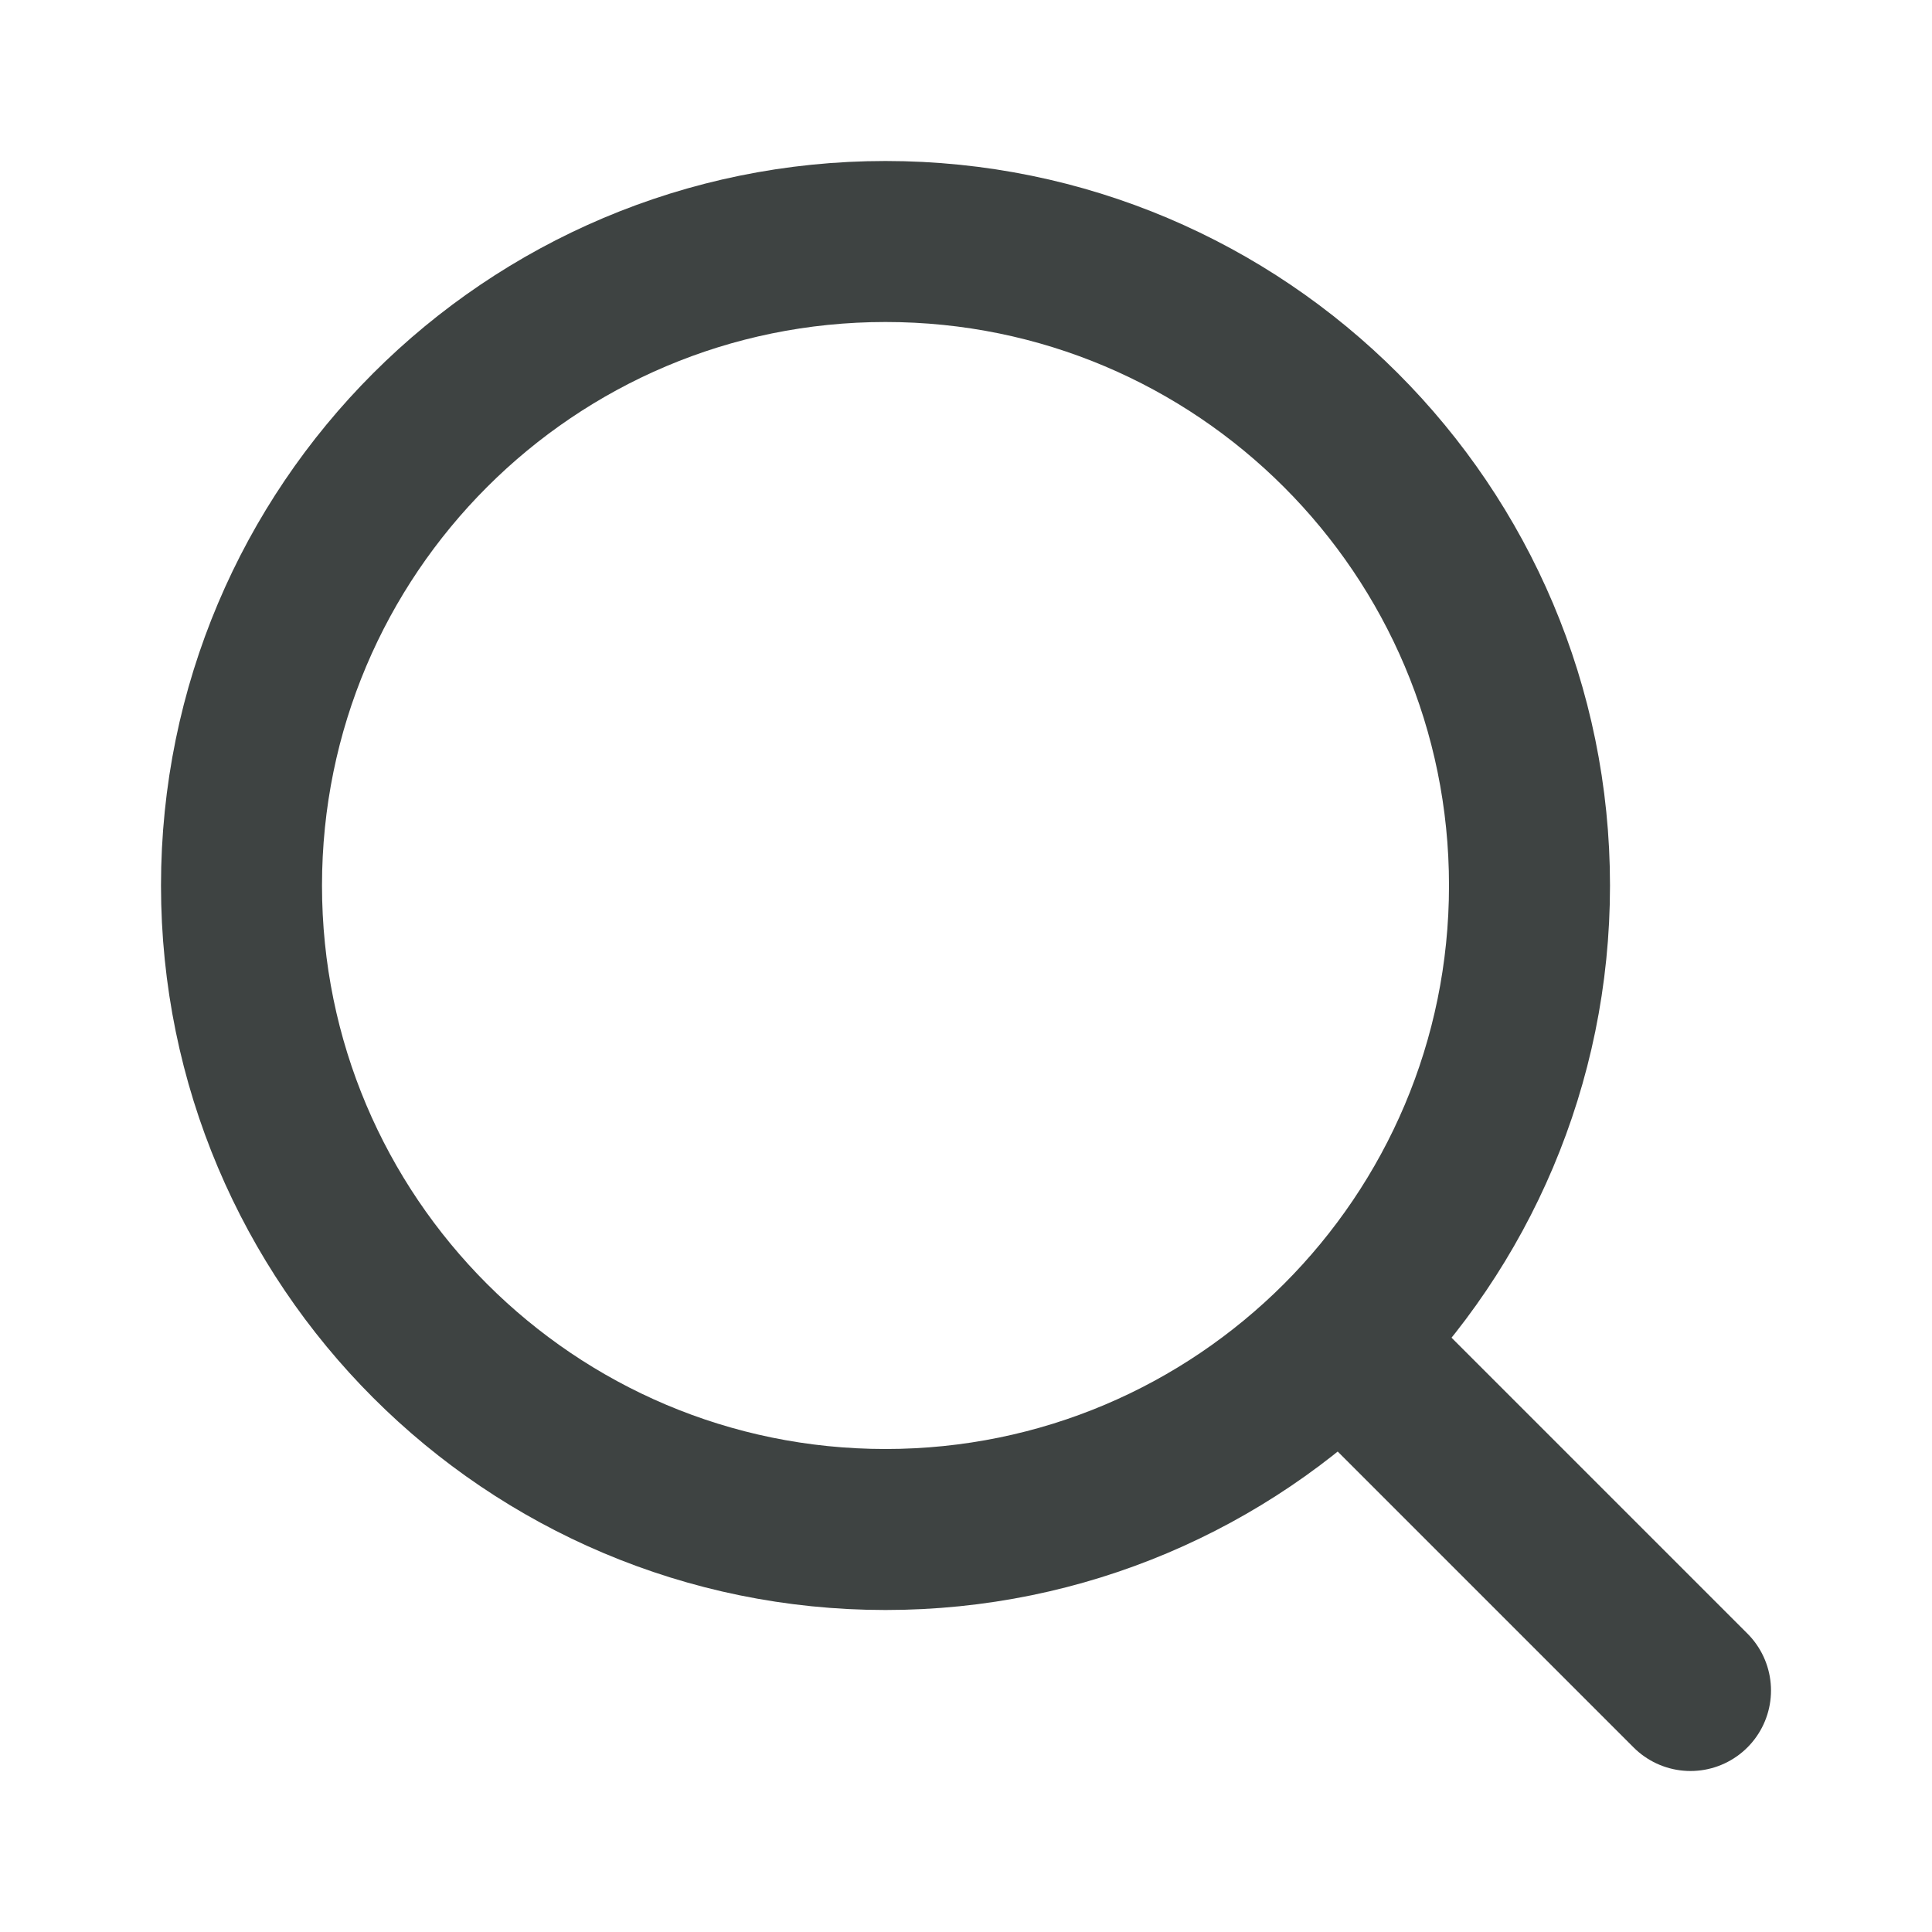
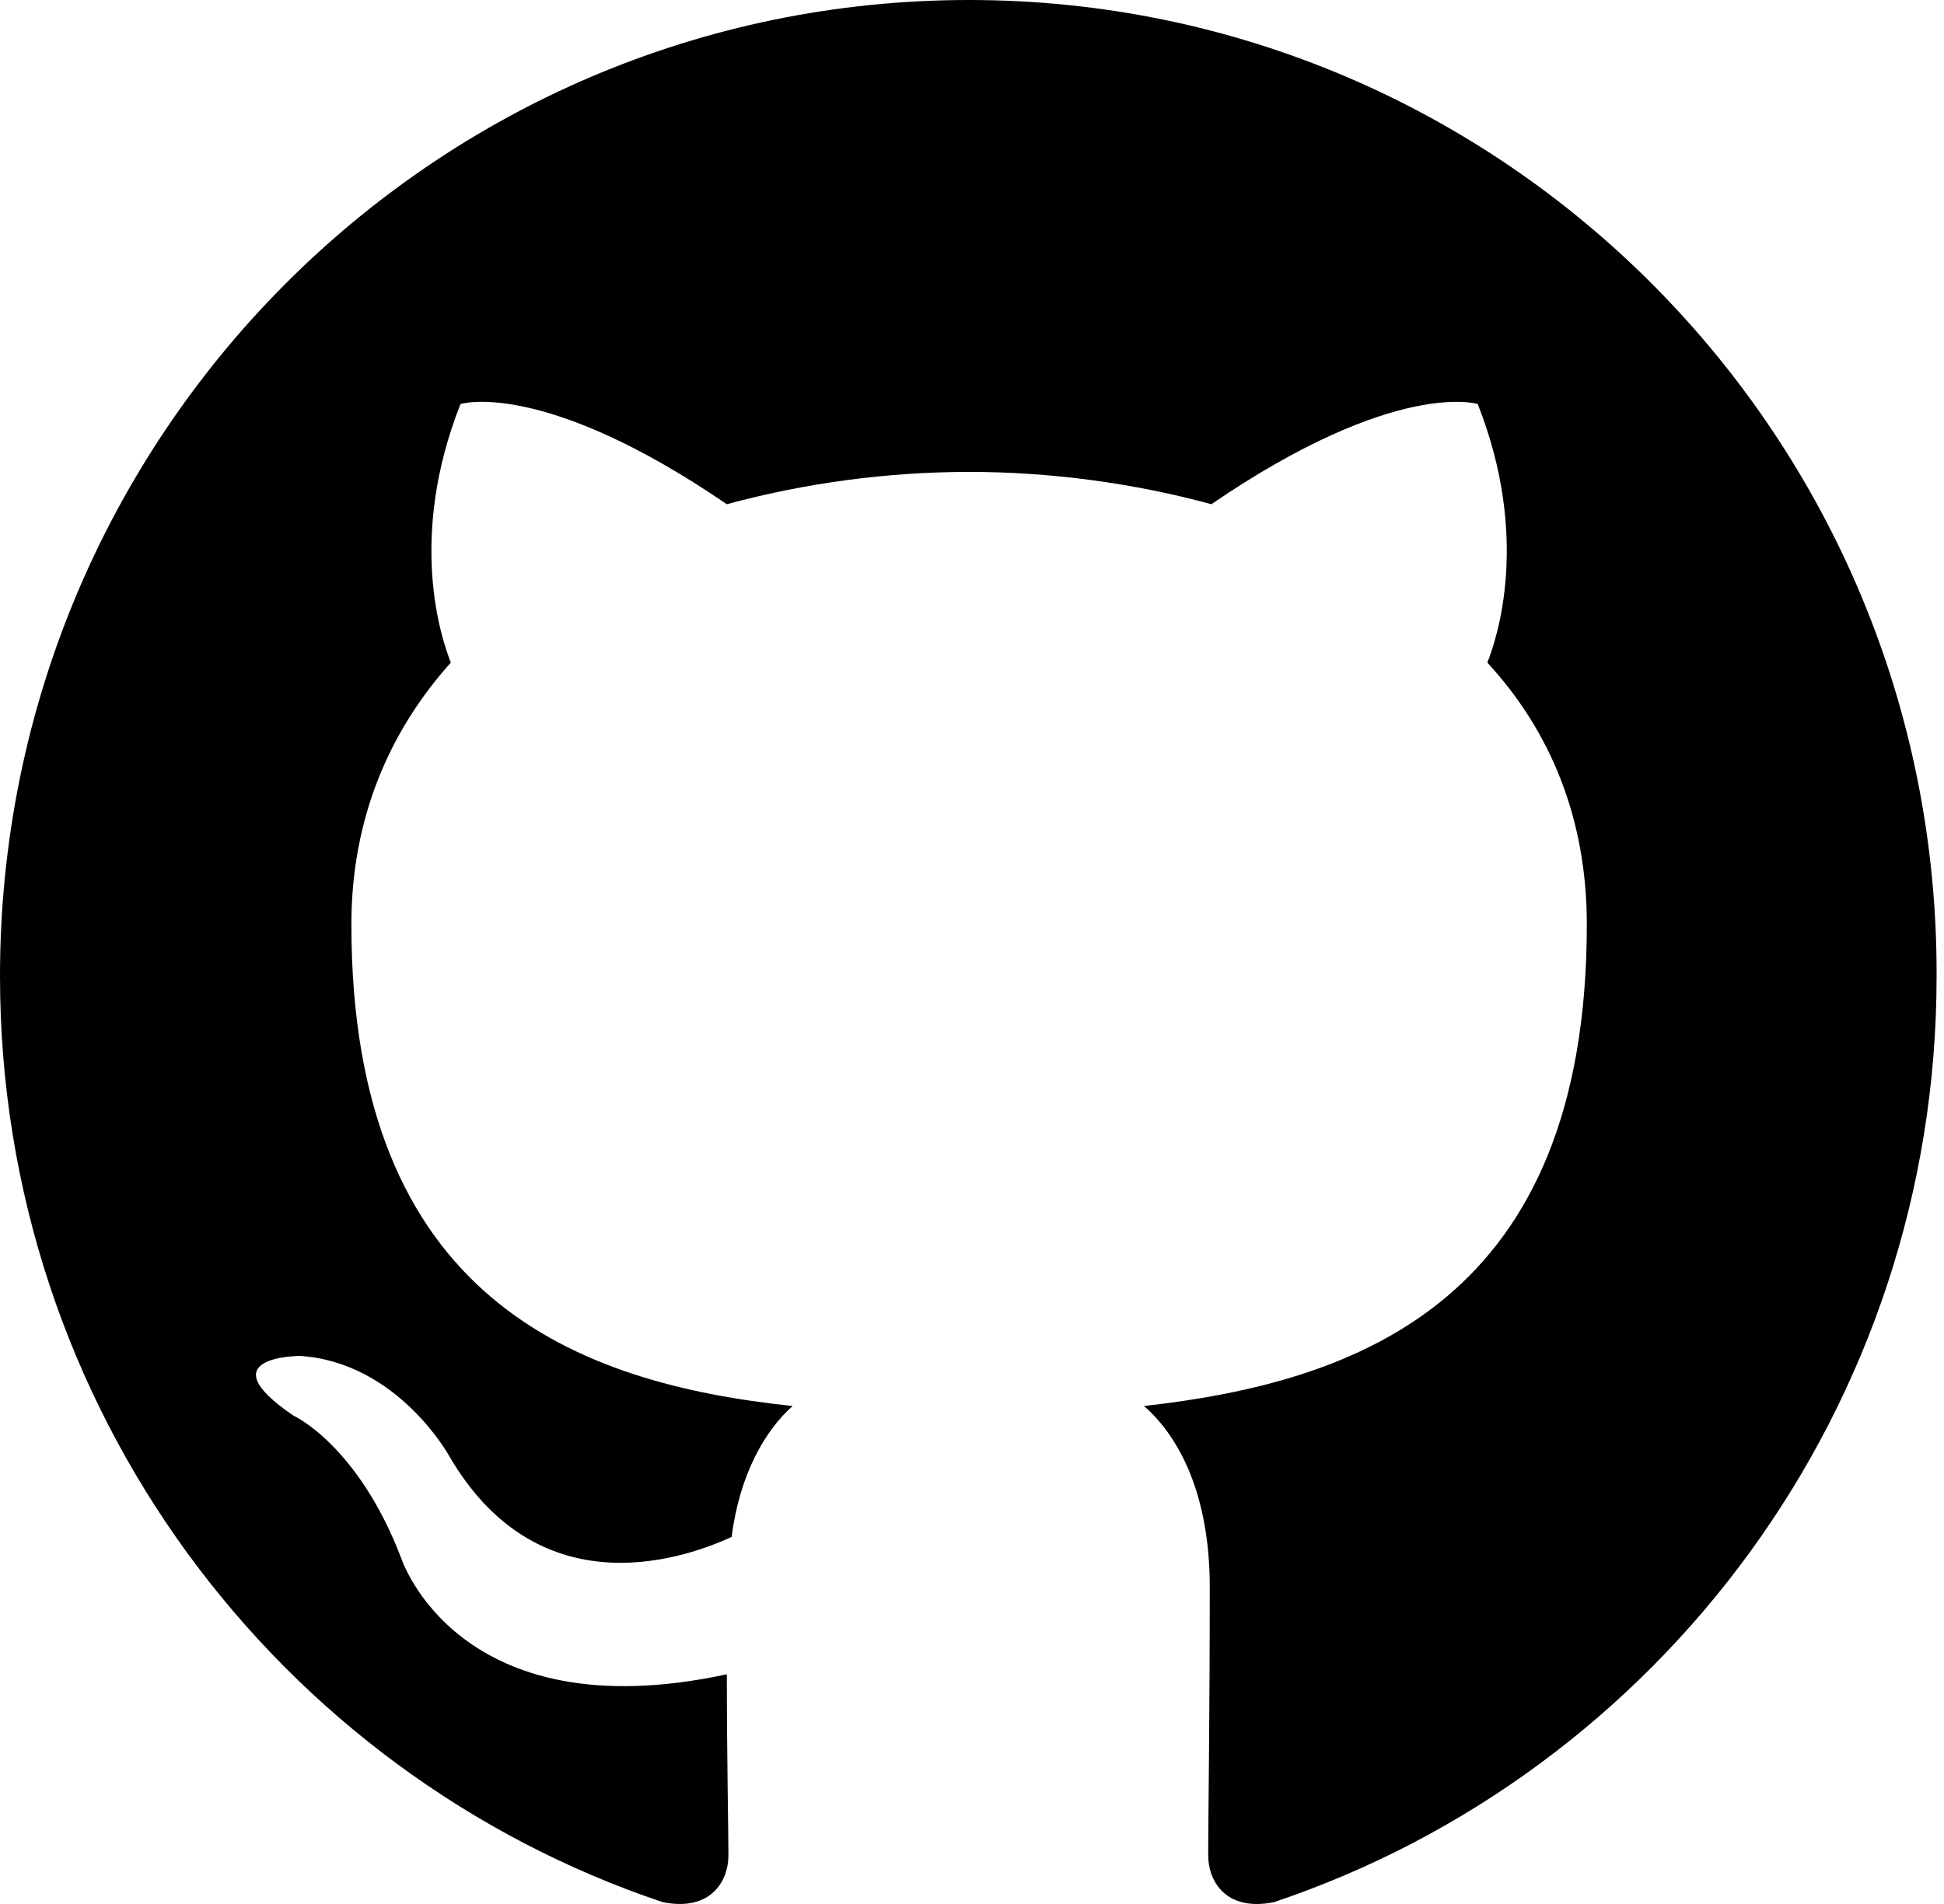
- <svg xmlns="http://www.w3.org/2000/svg" width="16" height="16" viewBox="0 0 24 24" fill="none" stroke="currentColor" stroke-width="2" stroke-linecap="round" stroke-linejoin="round" class="lucide lucide-search min-w-4 flex-none text-gray-700 hover:text-gray-800 dark:text-gray-400 hover:dark:text-gray-200" style="fill: none !important; stroke: rgb(62, 67, 66) !important; stroke-width: 2px !important; stroke-linecap: round !important; stroke-linejoin: round !important;">
-   <circle cx="11" cy="11" r="8" style="fill: none !important; stroke: rgb(62, 67, 66) !important; stroke-width: 2px !important;" />
-   <path d="m21 21-4.3-4.3" style="fill: none !important; stroke: rgb(62, 67, 66) !important; stroke-width: 2px !important;" />
+ <svg xmlns="http://www.w3.org/2000/svg" viewBox="0 0 98 96" class="w-4 h-4 text-current" aria-hidden="true">
+   <path fill-rule="evenodd" clip-rule="evenodd" d="M48.854 0C21.839 0 0 22 0 49.217c0 21.756 13.993 40.172 33.405 46.69 2.427.49 3.316-1.059 3.316-2.362 0-1.141-.08-5.052-.08-9.127-13.59 2.934-16.42-5.867-16.42-5.867-2.184-5.704-5.42-7.17-5.42-7.17-4.448-3.015.324-3.015.324-3.015 4.934.326 7.523 5.052 7.523 5.052 4.367 7.496 11.404 5.378 14.235 4.074.404-3.178 1.699-5.378 3.074-6.6-10.839-1.141-22.243-5.378-22.243-24.283 0-5.378 1.94-9.778 5.014-13.2-.485-1.222-2.184-6.275.486-13.038 0 0 4.125-1.304 13.426 5.052a46.97 46.97 0 0 1 12.214-1.63c4.125 0 8.33.571 12.213 1.63 9.302-6.356 13.427-5.052 13.427-5.052 2.67 6.763.97 11.816.485 13.038 3.155 3.422 5.015 7.822 5.015 13.2 0 18.905-11.404 23.06-22.324 24.283 1.78 1.548 3.316 4.481 3.316 9.126 0 6.6-.08 11.897-.08 13.526 0 1.304.89 2.853 3.316 2.364 19.412-6.52 33.405-24.935 33.405-46.691C97.707 22 75.788 0 48.854 0z" fill="currentColor" style="fill: oklch(0.21 0.034 264.665) !important;" />
</svg>
